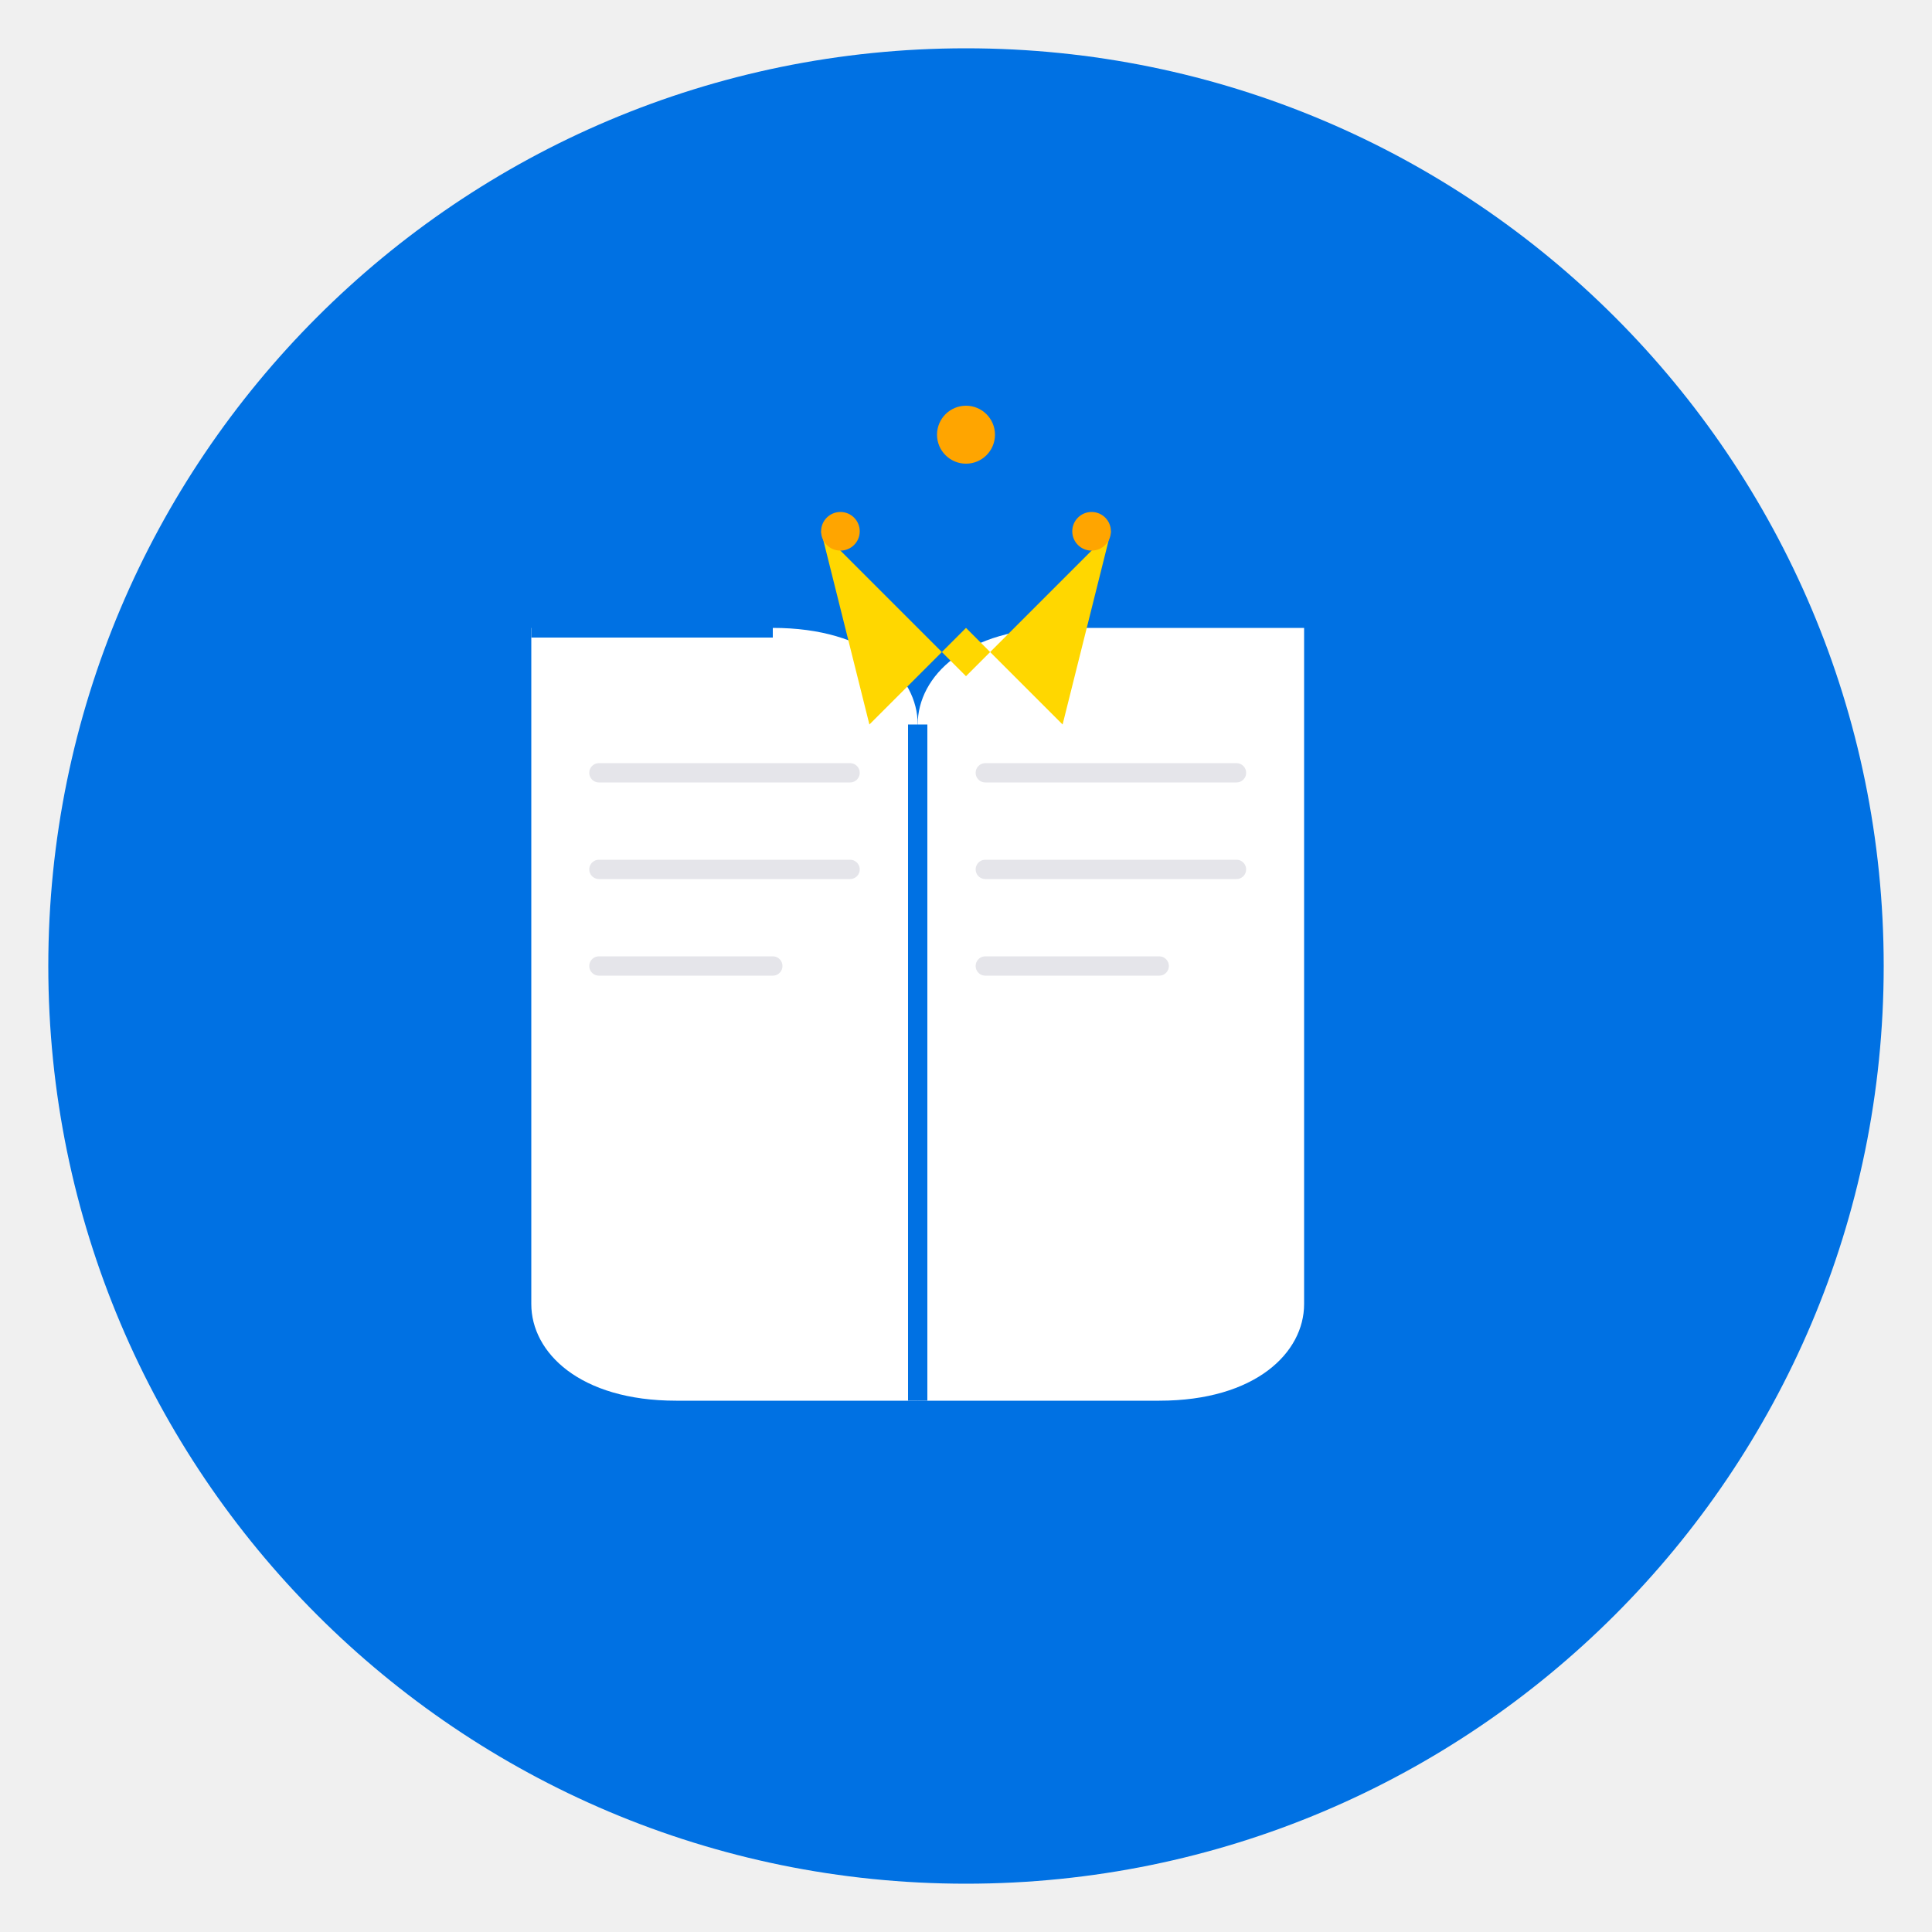
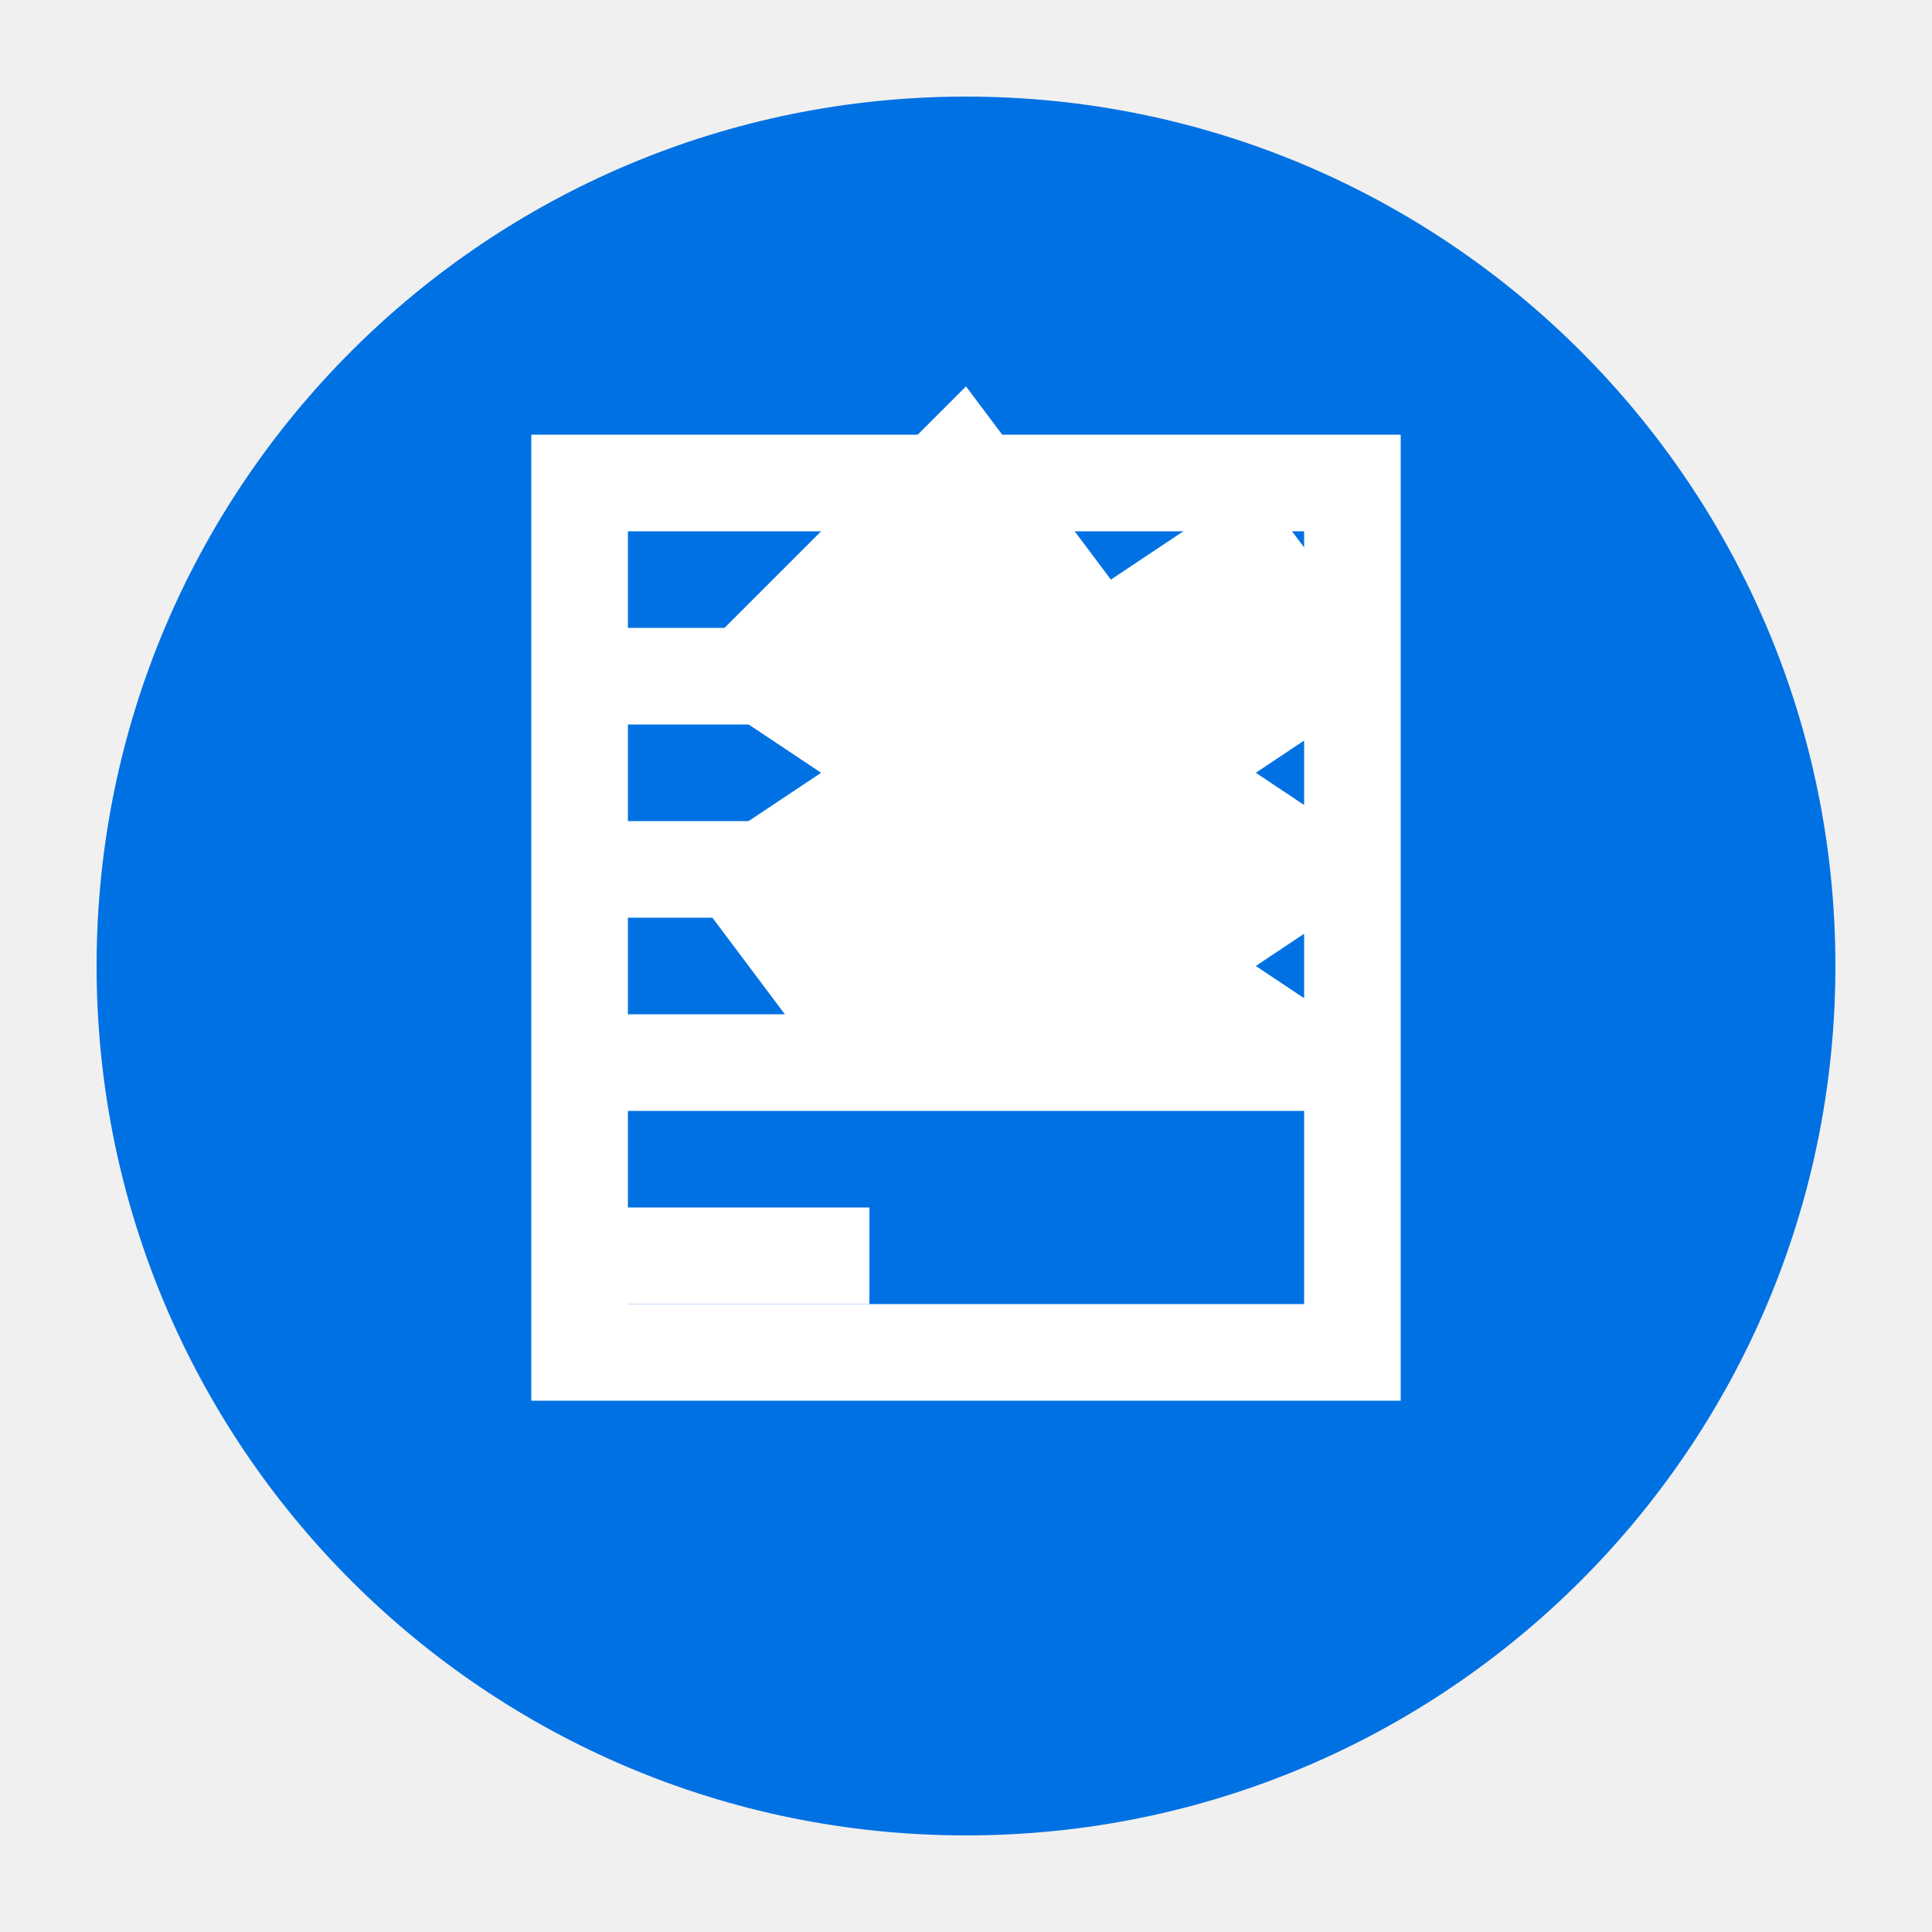
- <svg xmlns="http://www.w3.org/2000/svg" viewBox="0 0 200 200" fill="none">
-   <circle cx="100" cy="100" r="95" fill="#0071E3" />
-   <g transform="translate(50, 55)">
-     <path d="M5 10 L5 80 C5 85 10 90 20 90 L45 90 L45 20 C45 15 40 10 30 10 L5 10Z" fill="#FFFFFF" />
-     <path d="M5 10 L30 10" stroke="#0071E3" stroke-width="2" />
-     <path d="M45 20 L45 90 L70 90 C80 90 85 85 85 80 L85 10 L60 10 C50 10 45 15 45 20Z" fill="#FFFFFF" />
-     <path d="M45 20 L45 90" stroke="#0071E3" stroke-width="2" />
-     <path d="M12 25 L38 25" stroke="#E5E5EA" stroke-width="2" stroke-linecap="round" />
-     <path d="M12 35 L38 35" stroke="#E5E5EA" stroke-width="2" stroke-linecap="round" />
-     <path d="M12 45 L30 45" stroke="#E5E5EA" stroke-width="2" stroke-linecap="round" />
-     <path d="M52 25 L78 25" stroke="#E5E5EA" stroke-width="2" stroke-linecap="round" />
-     <path d="M52 35 L78 35" stroke="#E5E5EA" stroke-width="2" stroke-linecap="round" />
-     <path d="M52 45 L70 45" stroke="#E5E5EA" stroke-width="2" stroke-linecap="round" />
-   </g>
-   <g transform="translate(85, 40)">
-     <path d="M15 0 L15 30 L0 15 L5 35 L15 25 L25 35 L30 15 L15 30 L15 0Z" fill="#FFD700" />
-     <circle cx="15" cy="5" r="3" fill="#FFA500" />
-     <circle cx="2" cy="15" r="2" fill="#FFA500" />
-     <circle cx="28" cy="15" r="2" fill="#FFA500" />
-   </g>
+ <svg xmlns="http://www.w3.org/2000/svg" width="40" height="40" viewBox="0 0 40 40">
+   <circle cx="20" cy="20" r="18" fill="#0071E3" />
+   <path d="M12 10 L28 10 L28 28 L12 28 Z" stroke="white" stroke-width="2" fill="none" />
+   <path d="M12 14 L28 14" stroke="white" stroke-width="2" />
+   <path d="M12 18 L28 18" stroke="white" stroke-width="2" />
+   <path d="M12 22 L28 22" stroke="white" stroke-width="2" />
+   <path d="M12 26 L18 26" stroke="white" stroke-width="2" />
+   <path d="M20 8 L23 12 L26 10 L29 14 L26 16 L29 18 L26 20 L29 22 L23 22 L17 22 L14 18 L17 16 L14 14 Z" fill="white" />
</svg>
